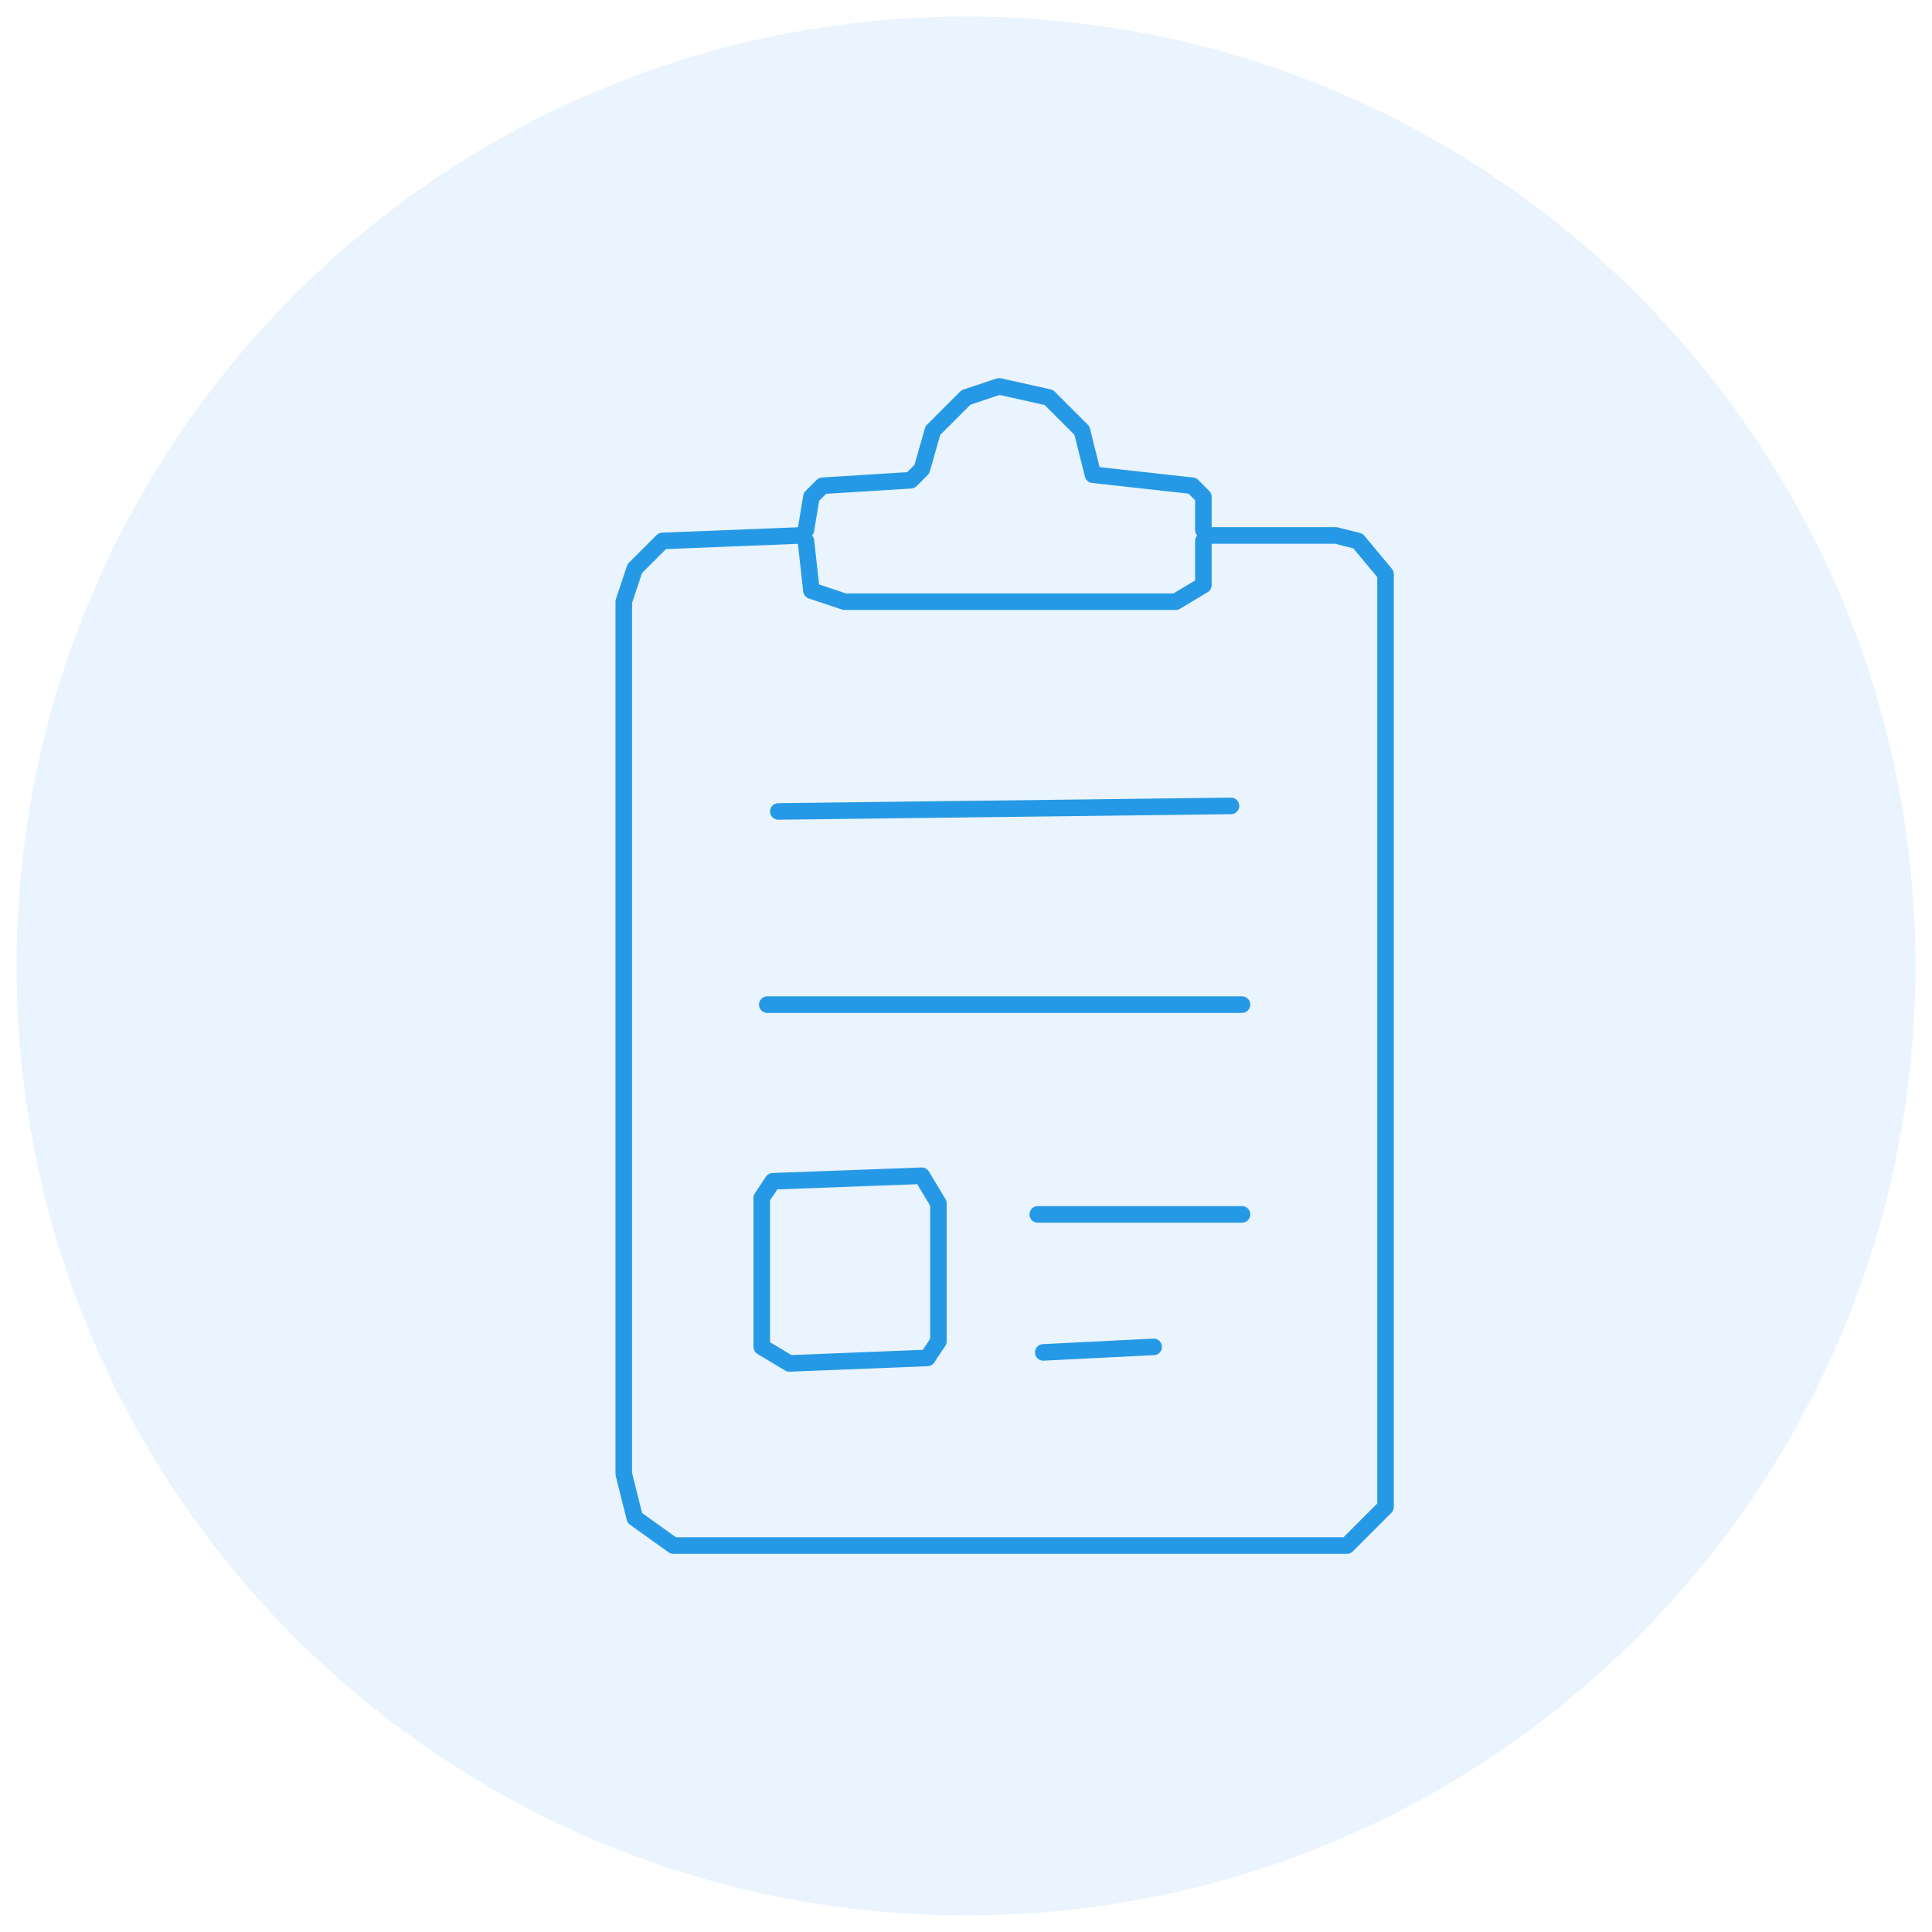
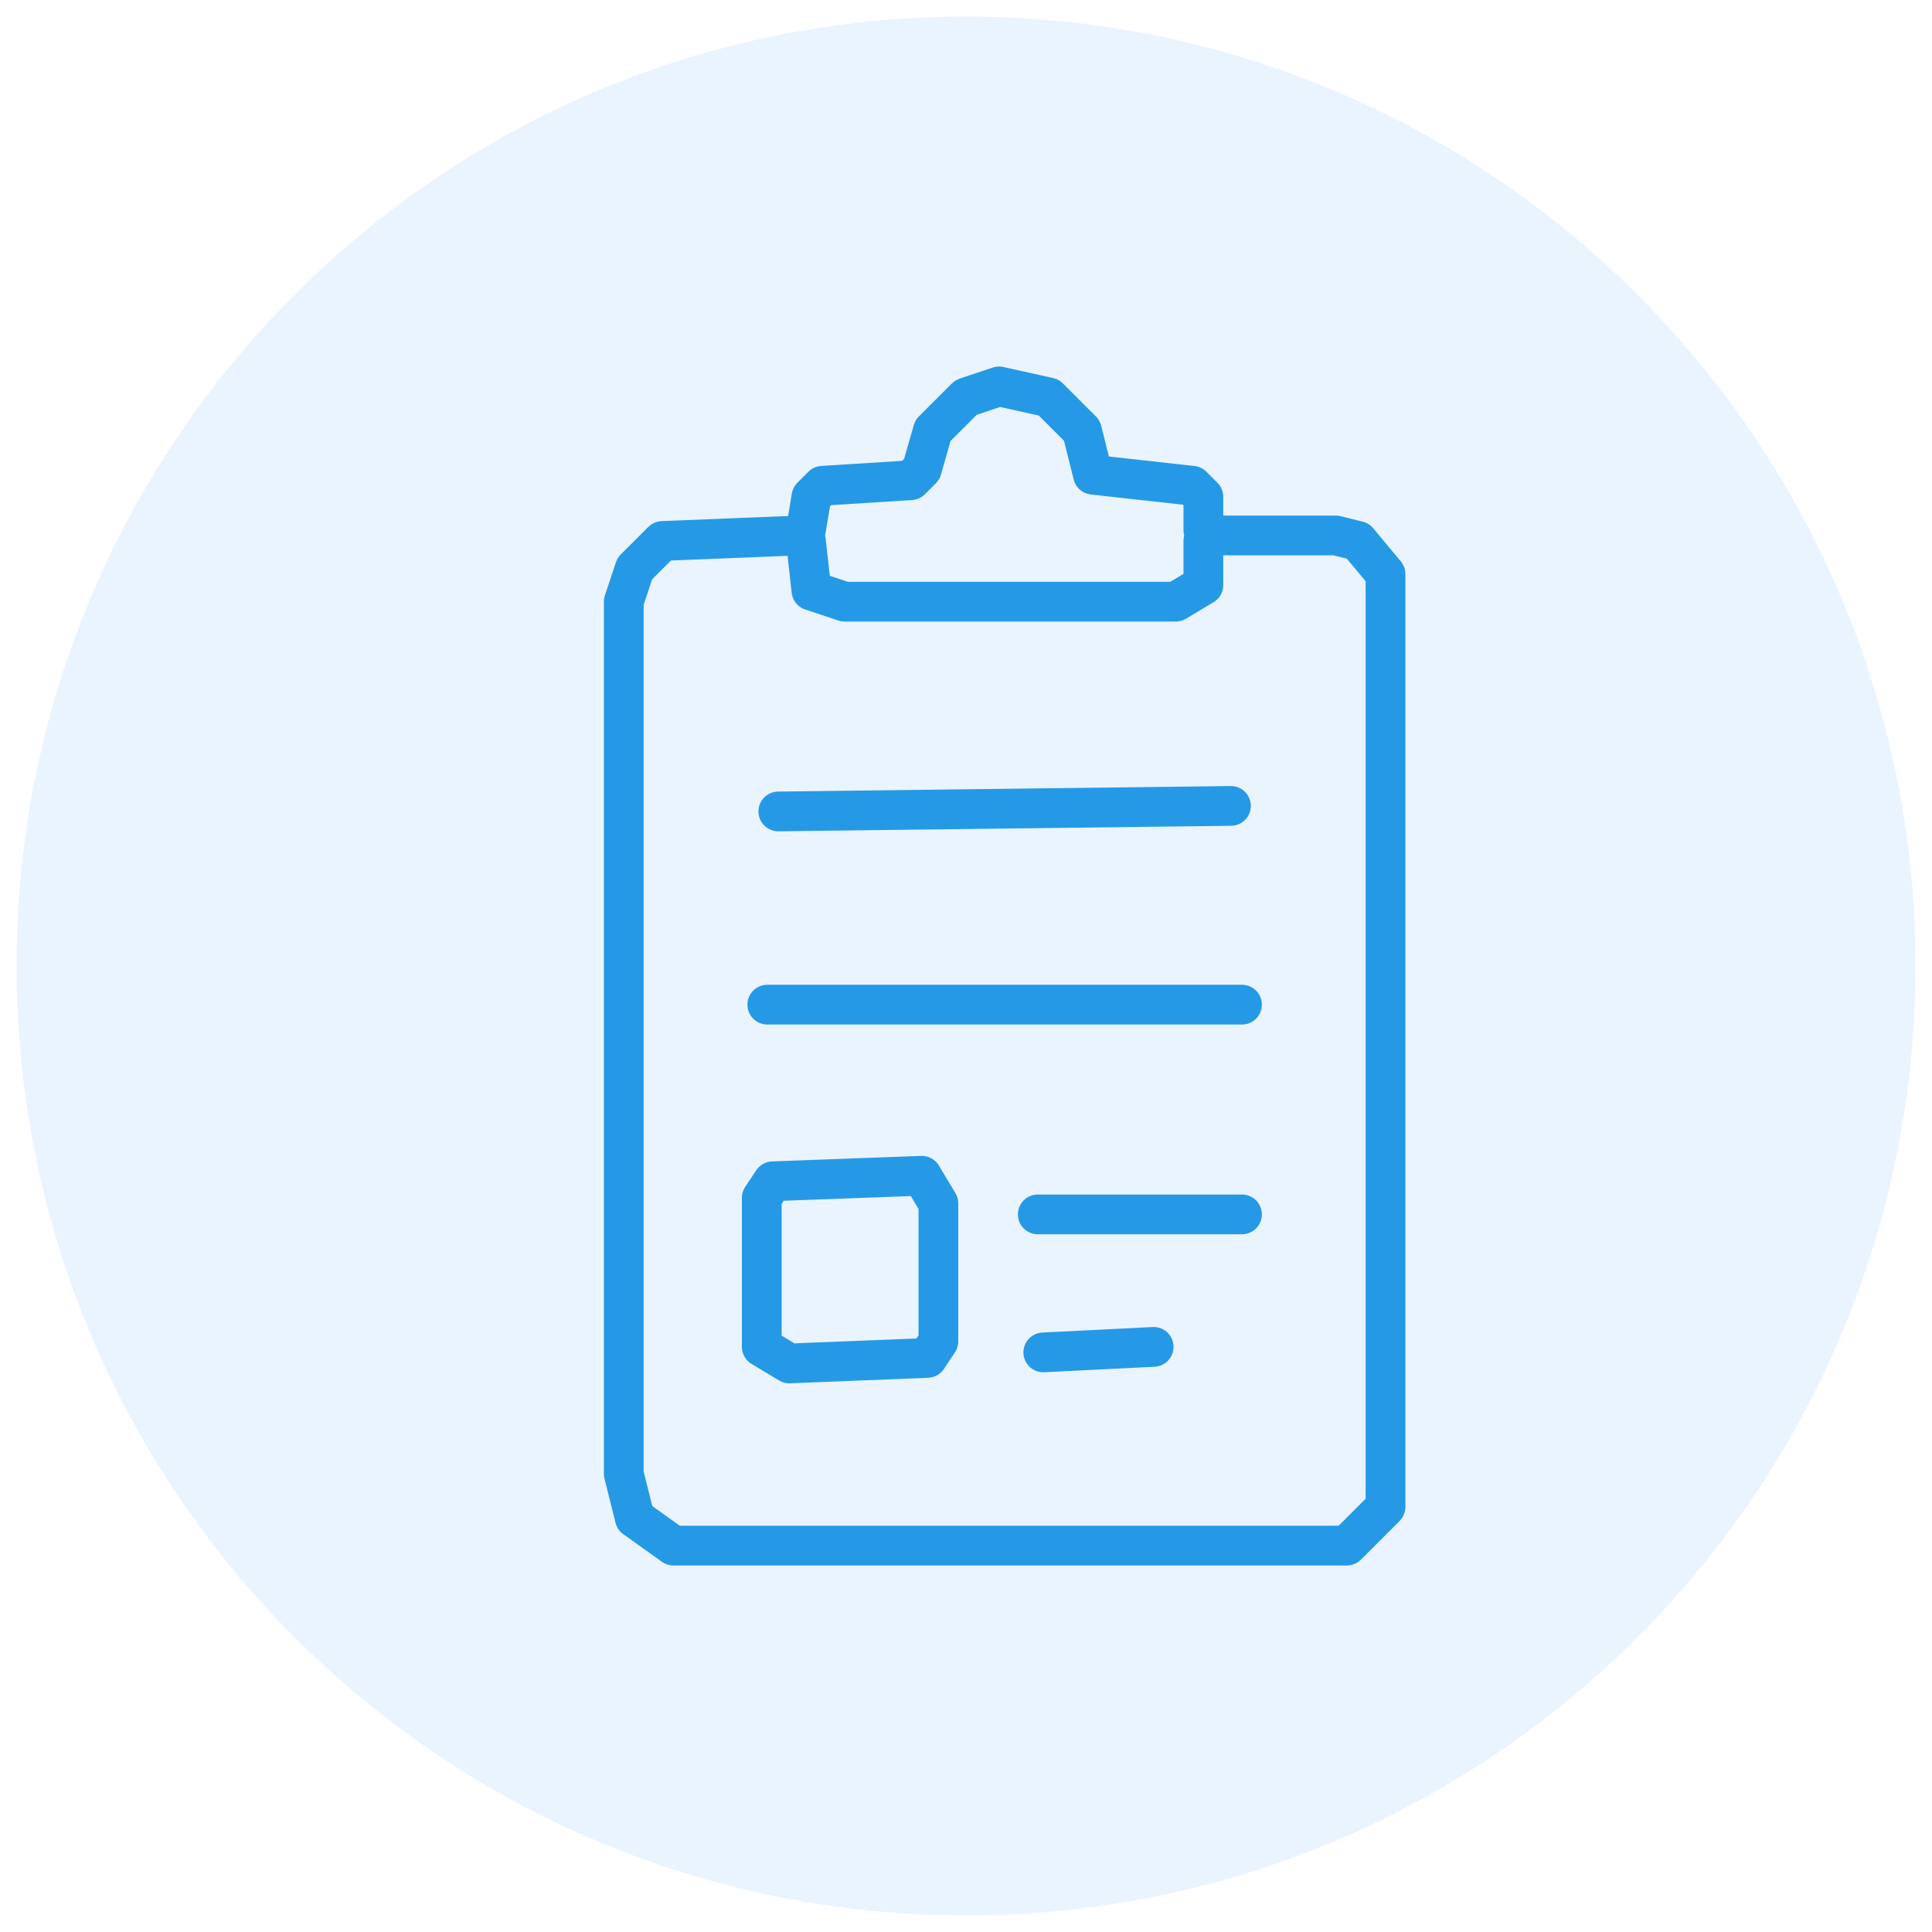
<svg xmlns="http://www.w3.org/2000/svg" viewBox="0 0 350 350" width="350" height="350">
  <circle cx="175" cy="175" r="172" fill="#EAF4FE" />
-   <g fill="none" stroke="#2699E6" stroke-width="3" stroke-linecap="round" stroke-linejoin="round">
+   <g fill="none" stroke="#2699E6" stroke-width="7.2" stroke-linecap="round" stroke-linejoin="round">
    <path d="M 141.0,147.0 223.0,146.0" />
    <path d="M 146.0,96.0 147.0,90.0 149.0,88.0 165.0,87.0 167.0,85.0 169.0,78.0 175.0,72.0 181.0,70.0 190.0,72.0 196.0,78.0 198.0,86.0 216.0,88.0 218.0,90.0 218.0,96.0" />
    <path d="M 139.0,182.0 225.0,182.0" />
    <path d="M 146.0,98.0 147.0,107.0 153.0,109.0 213.0,109.0 218.0,106.0 218.0,98.0" />
    <path d="M 225.0,220.0 188.0,220.0" />
    <path d="M 145.0,97.0 120.0,98.0 115.0,103.0 113.0,109.0 113.0,267.0 115.0,275.0 122.0,280.0 244.0,280.0 251.0,273.0 251.0,104.0 246.0,98.0 242.0,97.0 219.0,97.0" />
    <path d="M 209.0,244.0 189.0,245.0" />
    <path d="M 170.0,222.0 170.0,218.0 167.0,213.0 140.0,214.0 138.0,217.0 138.0,244.0 143.0,247.0 168.0,246.0 170.0,243.0 170.0,222.0" />
  </g>
</svg>
